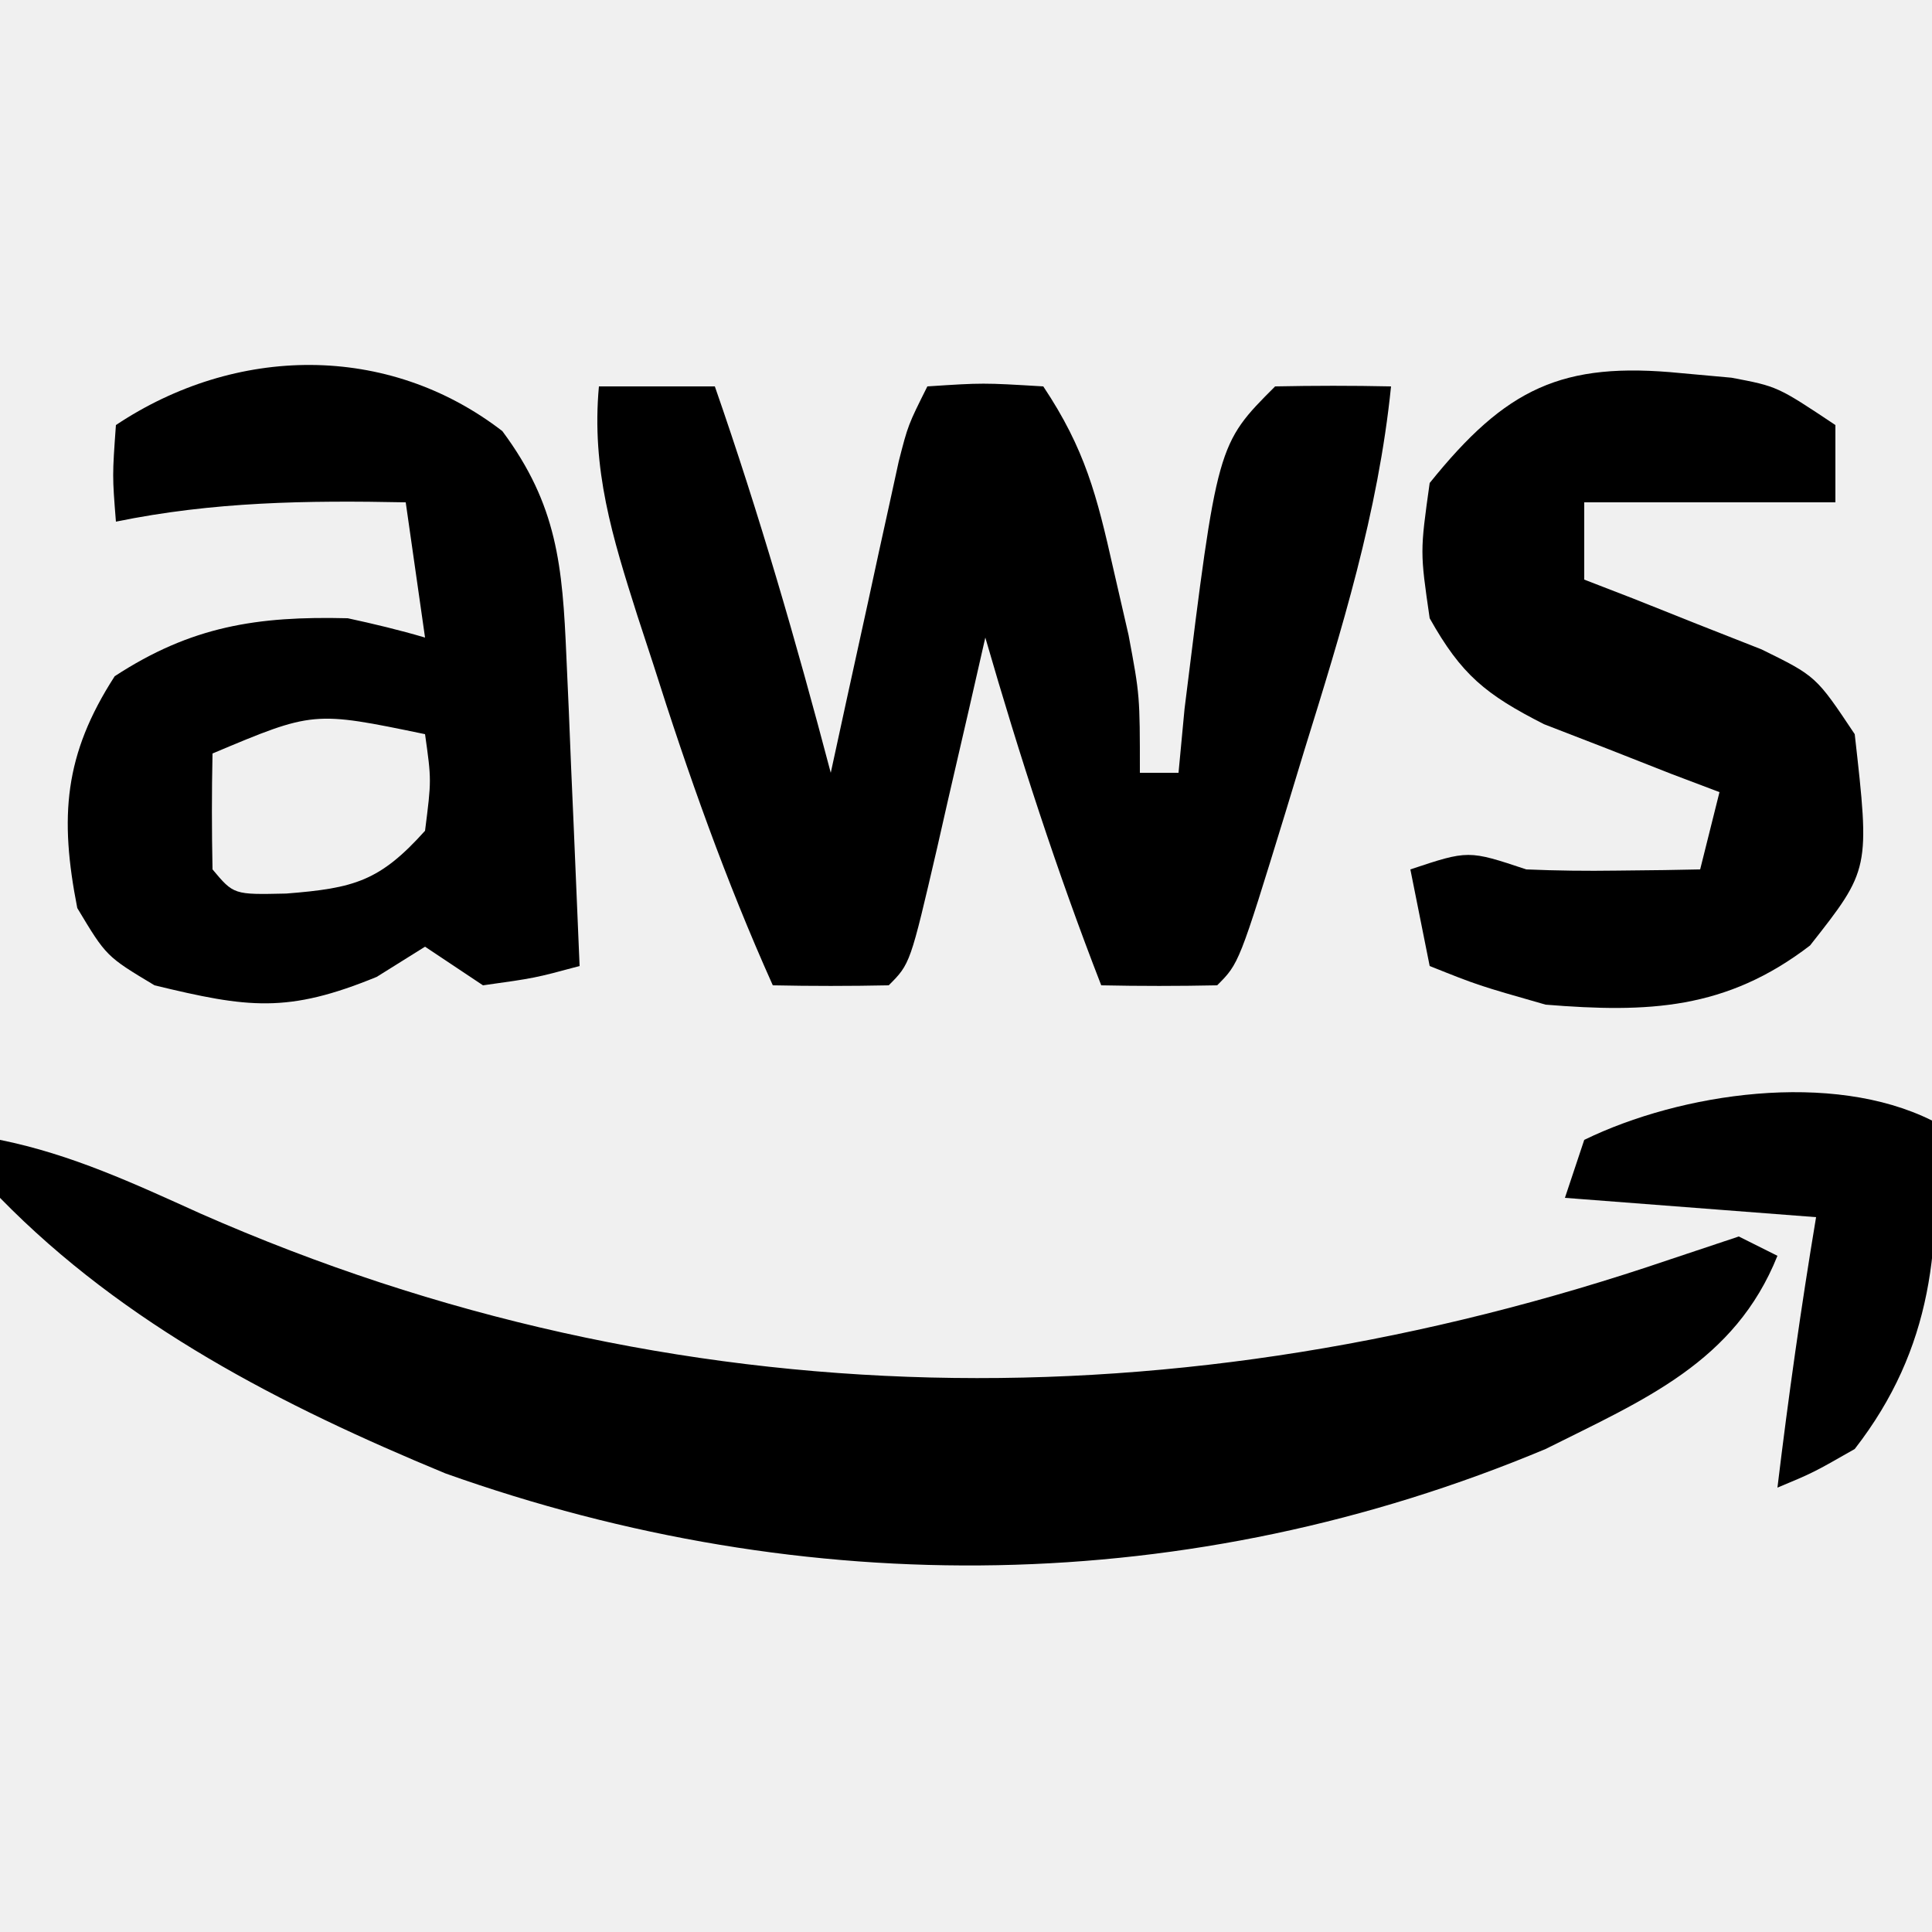
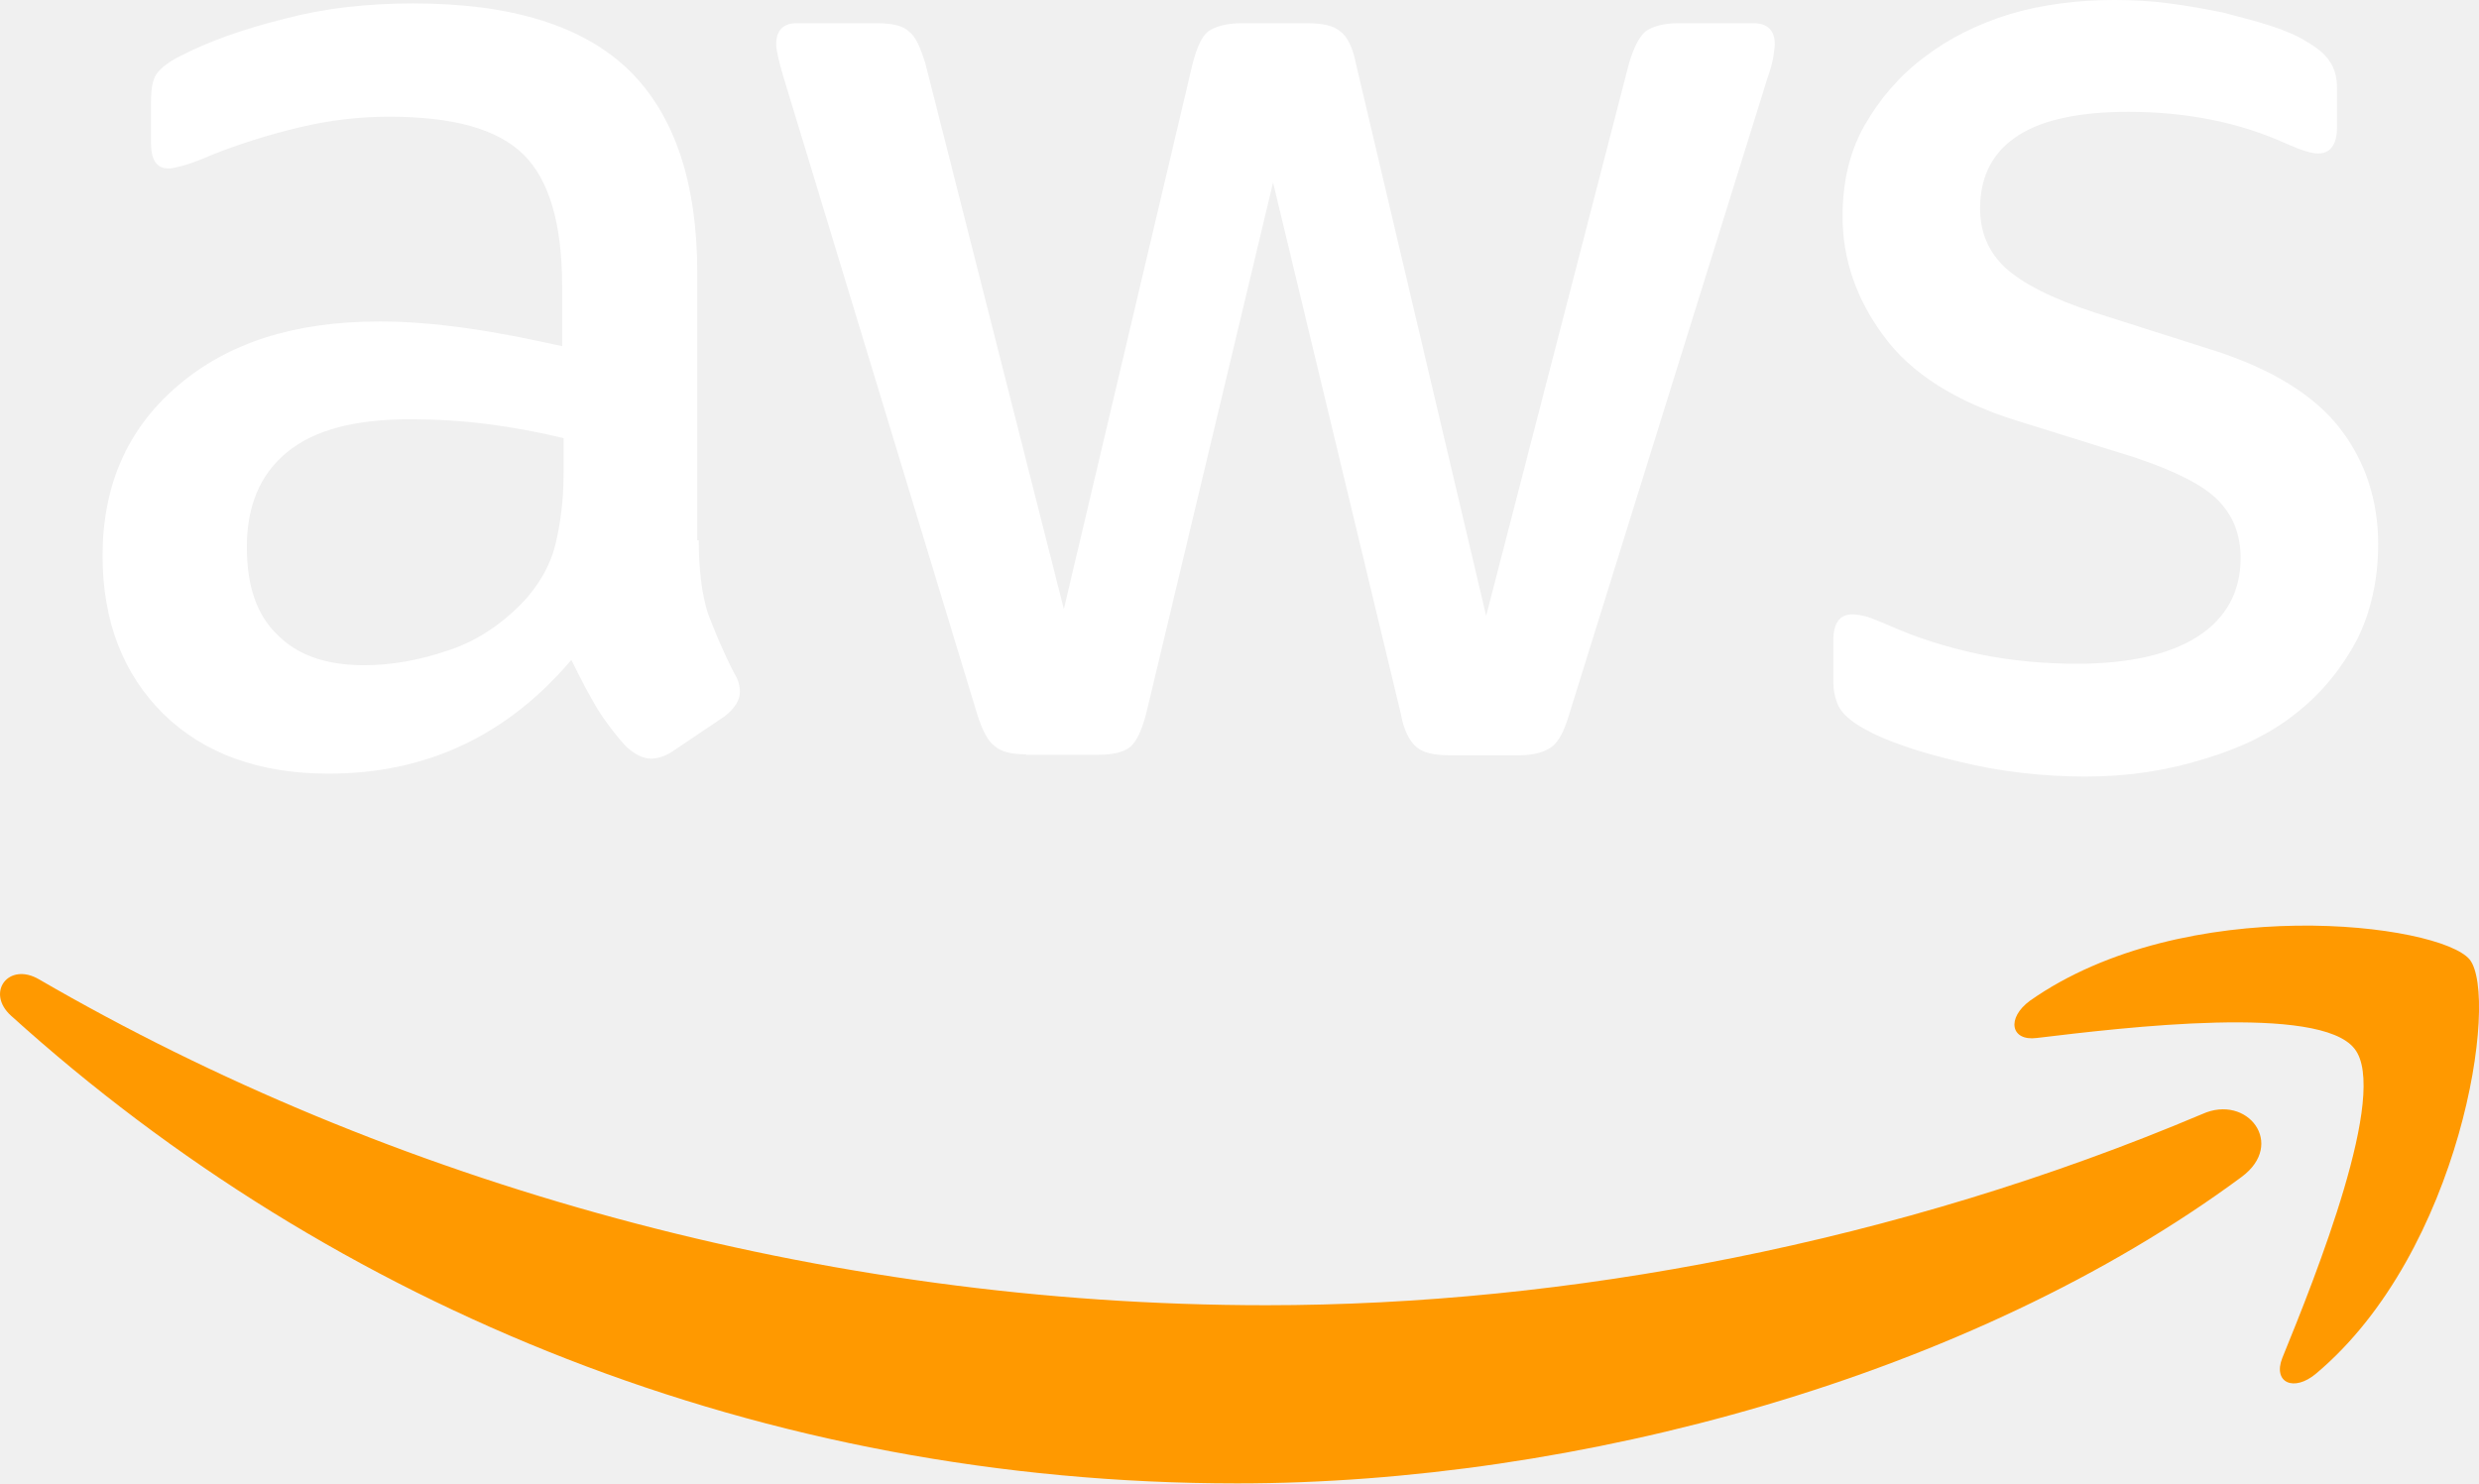
- <svg xmlns="http://www.w3.org/2000/svg" version="1.1" width="100" height="100">
-   <path d="M0 0 C1.98 0 3.96 0 6 0 C8.296 6.594 10.221 13.249 12 20 C12.277 18.724 12.554 17.448 12.84 16.133 C13.206 14.464 13.571 12.794 13.938 11.125 C14.12 10.283 14.302 9.441 14.49 8.574 C14.667 7.769 14.845 6.963 15.027 6.133 C15.19 5.389 15.352 4.646 15.519 3.879 C16 2 16 2 17 0 C19.875 -0.188 19.875 -0.188 23 0 C25.164 3.246 25.774 5.653 26.625 9.438 C26.885 10.571 27.146 11.704 27.414 12.871 C28 16 28 16 28 20 C28.66 20 29.32 20 30 20 C30.103 18.907 30.206 17.814 30.312 16.688 C32.006 2.994 32.006 2.994 35 0 C37 -0.041 39 -0.043 41 0 C40.332 6.548 38.447 12.604 36.5 18.875 C36.179 19.932 35.858 20.989 35.527 22.078 C33.135 29.865 33.135 29.865 32 31 C30 31.041 28 31.043 26 31 C23.696 25.074 21.765 19.107 20 13 C19.723 14.216 19.446 15.431 19.16 16.684 C18.794 18.268 18.429 19.853 18.062 21.438 C17.88 22.24 17.698 23.042 17.51 23.869 C16.113 29.887 16.113 29.887 15 31 C13 31.041 11 31.043 9 31 C6.558 25.559 4.611 20.059 2.812 14.375 C2.54 13.542 2.267 12.71 1.986 11.852 C0.703 7.811 -0.395 4.296 0 0 Z " fill="#000000" transform="translate(31,20)" />
-   <path d="M0 0 C3.71 0.751 6.935 2.258 10.375 3.812 C35.011 14.664 61.154 14.802 86.438 6.188 C87.613 5.796 88.789 5.404 90 5 C90.99 5.495 90.99 5.495 92 6 C89.79 11.513 85.101 13.446 80 16 C61.638 23.694 41.744 23.922 23.051 17.262 C14.592 13.763 6.441 9.591 0 3 C0 2.01 0 1.02 0 0 Z " fill="#000000" transform="translate(0,59)" />
-   <path d="M0 0 C2.848 3.827 3.116 6.981 3.316 11.672 C3.358 12.606 3.4 13.541 3.443 14.504 C3.483 15.472 3.522 16.44 3.562 17.438 C3.606 18.421 3.649 19.405 3.693 20.418 C3.799 22.841 3.901 25.264 4 27.688 C1.688 28.312 1.688 28.312 -1 28.688 C-1.99 28.027 -2.98 27.367 -4 26.688 C-4.825 27.203 -5.65 27.719 -6.5 28.25 C-11.122 30.148 -13.161 29.858 -18 28.688 C-20.5 27.188 -20.5 27.188 -22 24.688 C-22.926 19.972 -22.689 16.755 -20.062 12.688 C-16.1 10.1 -12.691 9.57 -8 9.688 C-6.657 9.978 -5.318 10.299 -4 10.688 C-4.33 8.377 -4.66 6.067 -5 3.688 C-10.126 3.585 -14.95 3.652 -20 4.688 C-20.188 2.312 -20.188 2.312 -20 -0.312 C-13.809 -4.44 -5.944 -4.582 0 0 Z M-15 16.688 C-15.043 18.687 -15.041 20.688 -15 22.688 C-13.902 23.999 -13.902 23.999 -11.188 23.938 C-7.672 23.662 -6.343 23.301 -4 20.688 C-3.666 18.061 -3.666 18.061 -4 15.688 C-9.778 14.49 -9.778 14.49 -15 16.688 Z " fill="#000000" transform="translate(26,22.3125)" />
-   <path d="M0 0 C0.866 0.079 1.732 0.157 2.625 0.238 C5 0.688 5 0.688 8 2.688 C8 4.008 8 5.327 8 6.688 C3.71 6.688 -0.58 6.688 -5 6.688 C-5 8.008 -5 9.328 -5 10.688 C-4.157 11.014 -3.314 11.34 -2.445 11.676 C-1.35 12.113 -0.254 12.55 0.875 13 C1.966 13.429 3.056 13.859 4.18 14.301 C7 15.688 7 15.688 9 18.688 C9.79 25.684 9.79 25.684 6.688 29.625 C2.345 32.957 -1.692 33.117 -7 32.688 C-10.5 31.688 -10.5 31.688 -13 30.688 C-13.33 29.038 -13.66 27.387 -14 25.688 C-11 24.688 -11 24.688 -8 25.688 C-6.439 25.755 -4.875 25.773 -3.312 25.75 C-2.504 25.741 -1.696 25.732 -0.863 25.723 C-0.248 25.711 0.366 25.699 1 25.688 C1.33 24.367 1.66 23.047 2 21.688 C1.169 21.373 0.337 21.058 -0.52 20.734 C-1.606 20.306 -2.693 19.878 -3.812 19.438 C-5.431 18.811 -5.431 18.811 -7.082 18.172 C-10.103 16.635 -11.361 15.613 -13 12.688 C-13.5 9.25 -13.5 9.25 -13 5.688 C-9.058 0.787 -6.165 -0.615 0 0 Z " fill="#000000" transform="translate(87,19.3125)" />
-   <path d="M0 0 C0.532 6.388 0.051 11.787 -4 17 C-6.141 18.223 -6.141 18.223 -8 19 C-7.433 14.298 -6.78 9.678 -6 5 C-10.29 4.67 -14.58 4.34 -19 4 C-18.67 3.01 -18.34 2.02 -18 1 C-12.984 -1.444 -5.173 -2.586 0 0 Z " fill="#000000" transform="translate(100,58)" />
+ <svg xmlns="http://www.w3.org/2000/svg" xml:space="preserve" id="Layer_1" x="0" y="0" version="1.1" viewBox="0.02 102.6 511.9 306.4">
+   <style>.st1{fill-rule:evenodd;clip-rule:evenodd;fill:#f90}</style>
+   <path d="M144.3 214.1c0 6.3.7 11.4 1.9 15.2 1.4 3.7 3.1 7.8 5.4 12.3.9 1.4 1.2 2.7 1.2 3.9 0 1.7-1 3.4-3.2 5.1l-10.7 7.2c-1.5 1-3.1 1.5-4.4 1.5-1.7 0-3.4-.9-5.1-2.4-2.4-2.6-4.4-5.3-6.1-8-1.7-2.9-3.4-6.1-5.3-10-13.3 15.7-30 23.5-50.1 23.5-14.3 0-25.7-4.1-34.1-12.3-8.3-8.2-12.6-19.1-12.6-32.7 0-14.5 5.1-26.2 15.5-35.1S60.8 169 78.4 169c5.8 0 11.7.5 18.1 1.4s12.8 2.2 19.6 3.7v-12.4c0-12.9-2.7-22-8-27.2-5.4-5.3-14.6-7.8-27.8-7.8-6 0-12.1.7-18.4 2.2s-12.4 3.4-18.4 5.8c-2.7 1.2-4.8 1.9-6 2.2s-2 .5-2.7.5c-2.4 0-3.6-1.7-3.6-5.3v-8.3c0-2.7.3-4.8 1.2-6s2.4-2.4 4.8-3.6c6-3.1 13.1-5.6 21.5-7.7 8.3-2.2 17.2-3.2 26.6-3.2 20.3 0 35.1 4.6 44.6 13.8 9.4 9.2 14.1 23.2 14.1 41.9v55.2h.3zM75.2 240c5.6 0 11.4-1 17.5-3.1 6.1-2 11.6-5.8 16.2-10.9 2.7-3.2 4.8-6.8 5.8-10.9s1.7-9 1.7-14.8v-7.2c-4.9-1.2-10.2-2.2-15.7-2.9-5.4-.7-10.7-1-16-1-11.4 0-19.8 2.2-25.4 6.8S51 207.1 51 215.6c0 8 2 14 6.3 18.1 4.1 4.2 10 6.3 17.9 6.3m136.7 18.4c-3.1 0-5.1-.5-6.5-1.7-1.4-1-2.6-3.4-3.6-6.6l-40-131.6c-1-3.4-1.5-5.6-1.5-6.8 0-2.7 1.4-4.3 4.1-4.3h16.7c3.2 0 5.4.5 6.6 1.7 1.4 1 2.4 3.4 3.4 6.6l28.6 112.7 26.6-112.7c.9-3.4 1.9-5.6 3.2-6.6 1.4-1 3.7-1.7 6.8-1.7H270c3.2 0 5.4.5 6.8 1.7 1.4 1 2.6 3.4 3.2 6.6l26.9 114.1 29.5-114.1c1-3.4 2.2-5.6 3.4-6.6 1.4-1 3.6-1.7 6.6-1.7h15.8c2.7 0 4.3 1.4 4.3 4.3 0 .9-.2 1.7-.3 2.7-.2 1-.5 2.4-1.2 4.3l-41 131.6q-1.5 5.1-3.6 6.6c-1.4 1-3.6 1.7-6.5 1.7h-14.6c-3.2 0-5.4-.5-6.8-1.7s-2.6-3.4-3.2-6.8l-26.4-109.8L236.7 250c-.9 3.4-1.9 5.6-3.2 6.8-1.4 1.2-3.7 1.7-6.8 1.7h-14.8zm218.8 4.6c-8.9 0-17.7-1-26.2-3.1-8.5-2-15.2-4.3-19.6-6.8-2.7-1.5-4.6-3.2-5.3-4.8s-1-3.2-1-4.8v-8.7c0-3.6 1.4-5.3 3.9-5.3 1 0 2 .2 3.1.5 1 .3 2.6 1 4.3 1.7 5.8 2.6 12.1 4.6 18.7 6 6.8 1.4 13.5 2 20.3 2 10.7 0 19.1-1.9 24.9-5.6s8.9-9.2 8.9-16.2c0-4.8-1.5-8.7-4.6-11.9s-8.9-6.1-17.2-8.9l-24.7-7.7c-12.4-3.9-21.6-9.7-27.2-17.4-5.6-7.5-8.5-15.8-8.5-24.7 0-7.2 1.5-13.5 4.6-18.9s7.2-10.2 12.3-14c5.1-3.9 10.9-6.8 17.7-8.9 6.8-2 14-2.9 21.5-2.9 3.7 0 7.7.2 11.4.7 3.9.5 7.5 1.2 11.1 1.9 3.4.9 6.6 1.7 9.7 2.7s5.4 2 7.2 3.1c2.4 1.4 4.1 2.7 5.1 4.3 1 1.4 1.5 3.2 1.5 5.6v8c0 3.6-1.4 5.4-3.9 5.4-1.4 0-3.6-.7-6.5-2q-14.55-6.6-32.7-6.6c-9.7 0-17.4 1.5-22.6 4.8s-8 8.2-8 15.2c0 4.8 1.7 8.9 5.1 12.1s9.7 6.5 18.7 9.4l24.2 7.7c12.3 3.9 21.1 9.4 26.4 16.3s7.8 15 7.8 23.8c0 7.3-1.5 14-4.4 19.8-3.1 5.8-7.2 10.9-12.4 15-5.3 4.3-11.6 7.3-18.9 9.5-8 2.5-16 3.7-24.7 3.7" style="fill:#fff" />
+   <path fill="#fff" d="M462.9 345.7c-56 41.4-137.4 63.3-207.4 63.3-98.1 0-186.5-36.3-253.2-96.6-5.3-4.8-.5-11.2 5.8-7.5 72.2 41.9 161.3 67.3 253.4 67.3 62.2 0 130.4-12.9 193.3-39.5 9.3-4.2 17.3 6.2 8.1 13" class="st1" />
+   <path fill="#fff" d="M486.2 319.2c-7.2-9.2-47.3-4.4-65.6-2.2-5.4.7-6.3-4.1-1.4-7.7 32-22.5 84.6-16 90.8-8.5 6.1 7.7-1.7 60.3-31.7 85.5-4.6 3.9-9 1.9-7-3.2 6.9-16.9 22.1-54.9 14.9-63.9" class="st1" />
</svg>
